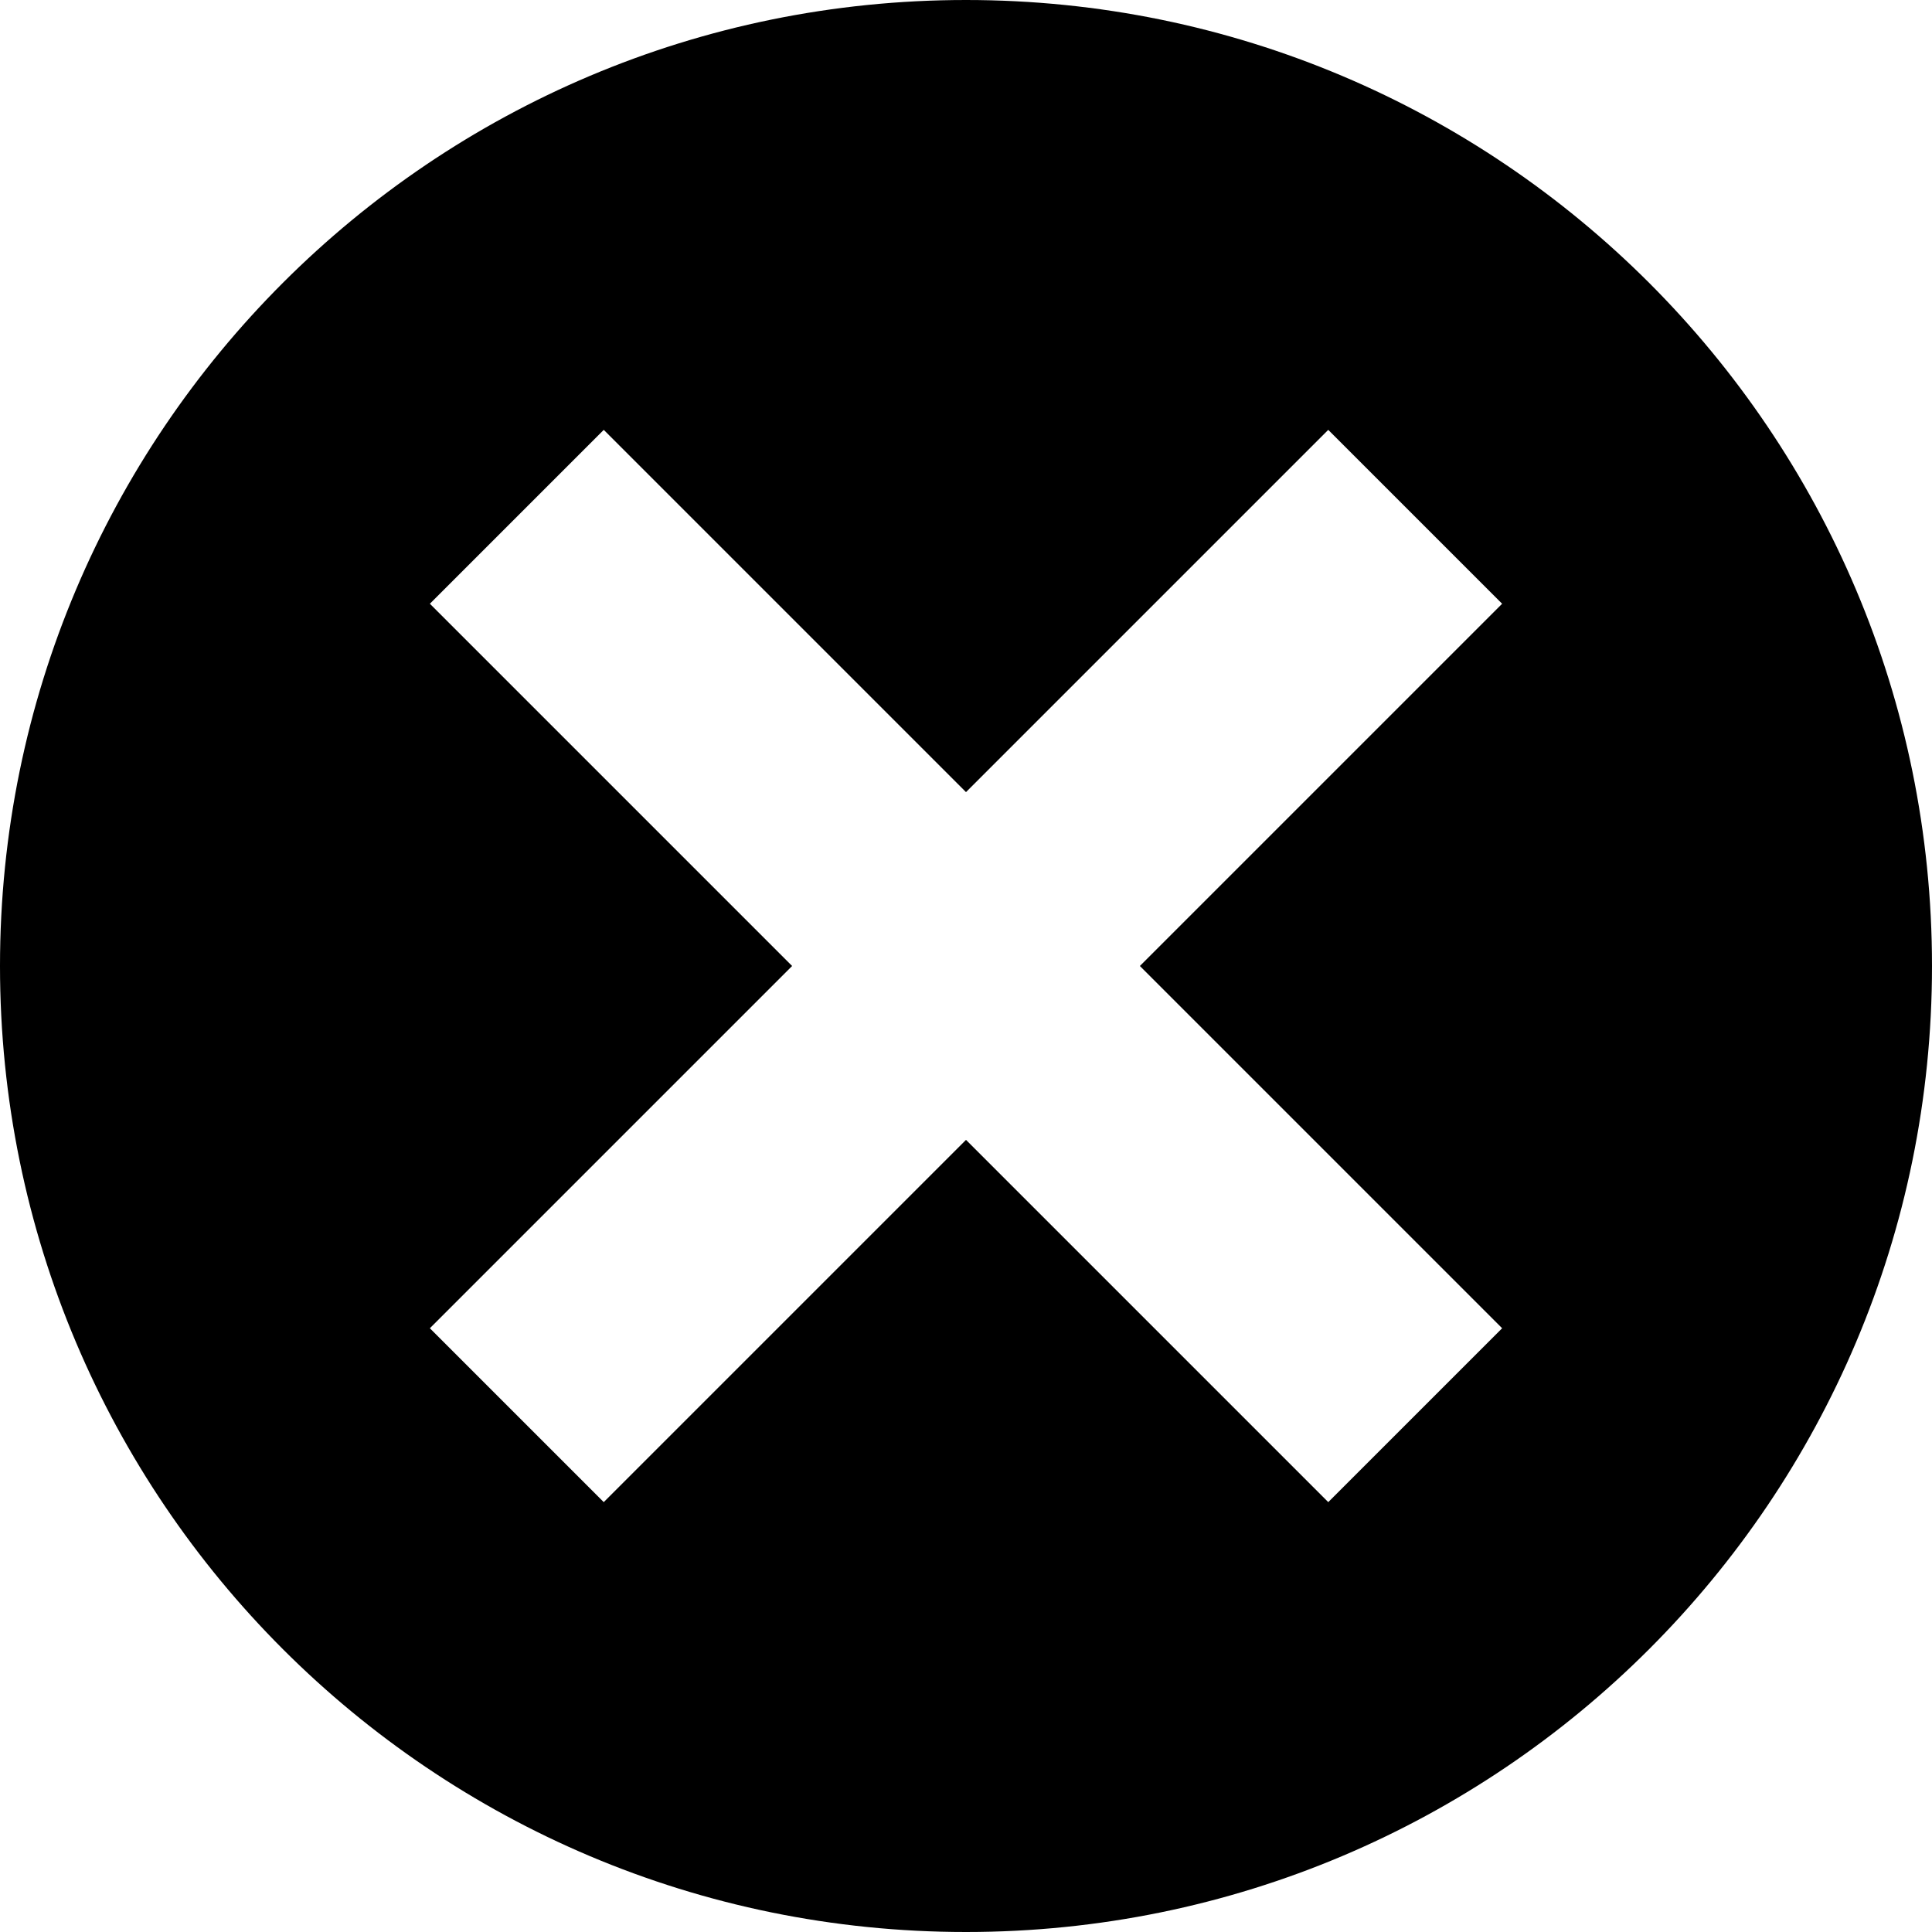
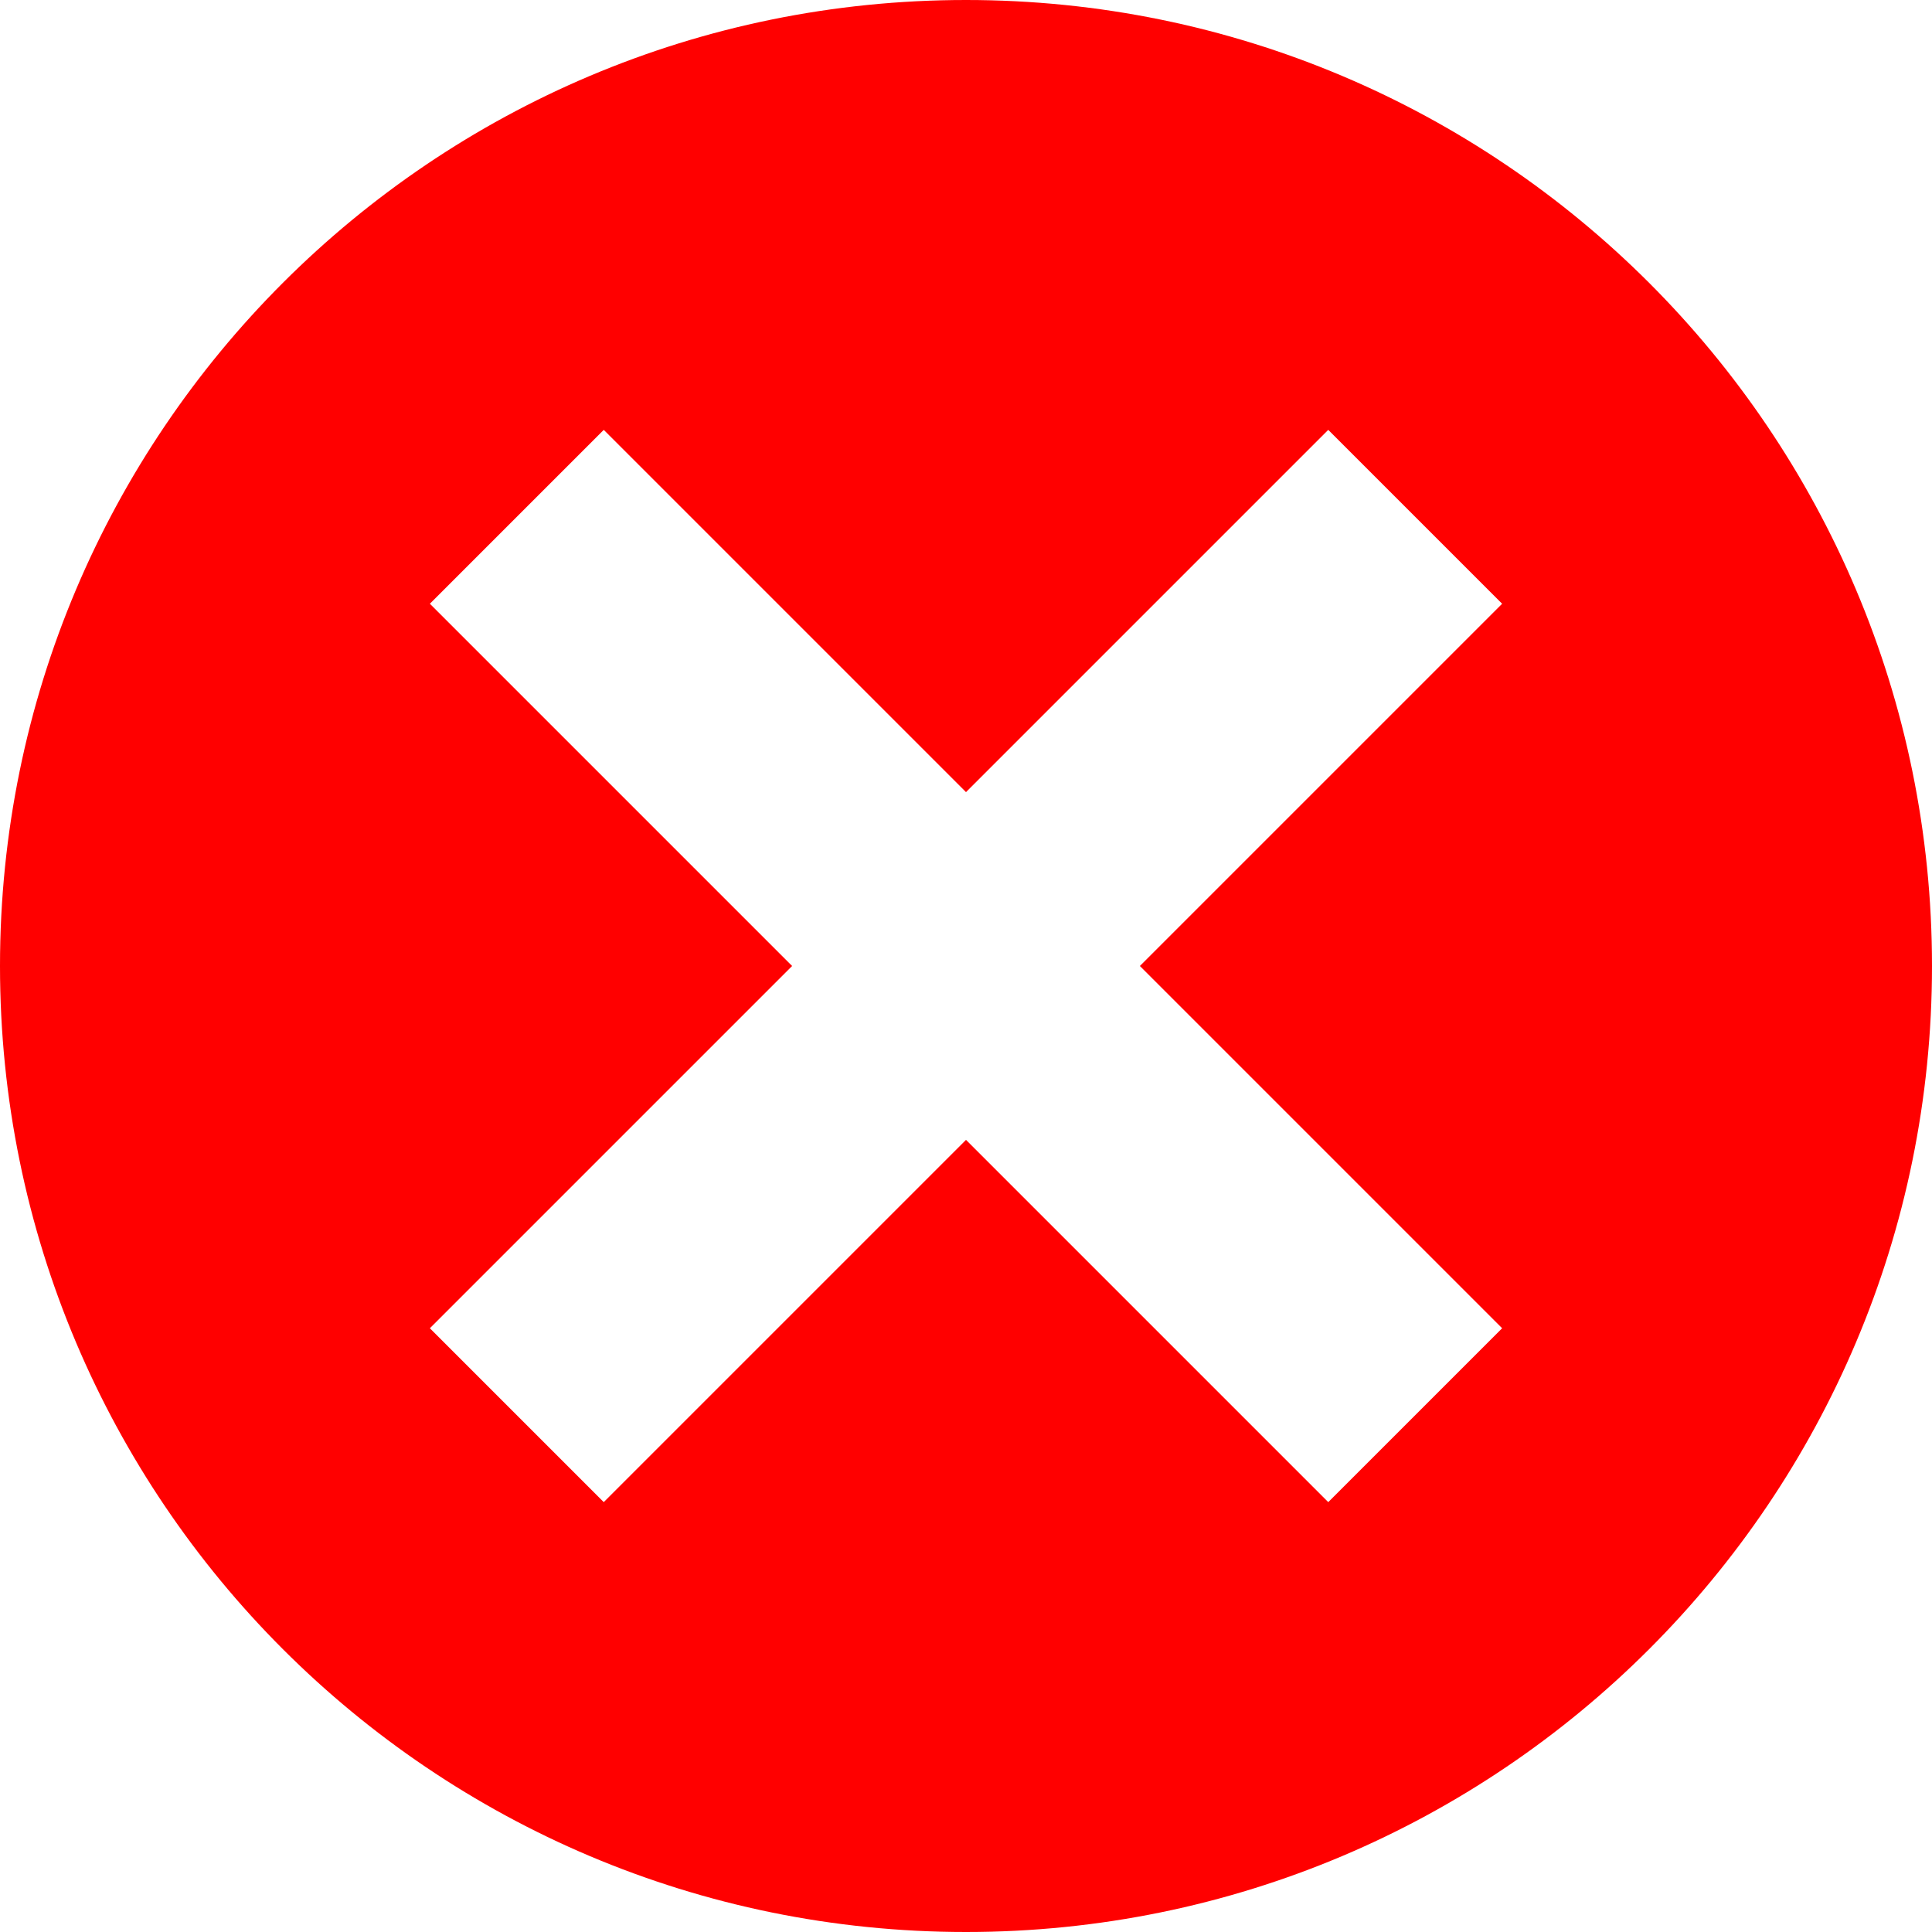
<svg xmlns="http://www.w3.org/2000/svg" width="8" height="8" viewBox="0 0 8 8">
-   <path d="M4 0c-2.21 0-4 1.79-4 4s1.79 4 4 4 4-1.79 4-4-1.79-4-4-4zm-1.5 1.78l1.5 1.5 1.5-1.5.72.72-1.5 1.5 1.5 1.5-.72.72-1.5-1.5-1.5 1.5-.72-.72 1.5-1.5-1.5-1.5.72-.72z" />
+   <g fill="#FF0000">
+     <path d="M4 0c-2.21 0-4 1.79-4 4s1.79 4 4 4 4-1.79 4-4-1.79-4-4-4zm-1.5 1.78l1.5 1.5 1.5-1.5.72.72-1.5 1.5 1.5 1.5-.72.72-1.5-1.5-1.5 1.5-.72-.72 1.5-1.5-1.5-1.5.72-.72z" />
+   </g>
</svg>
